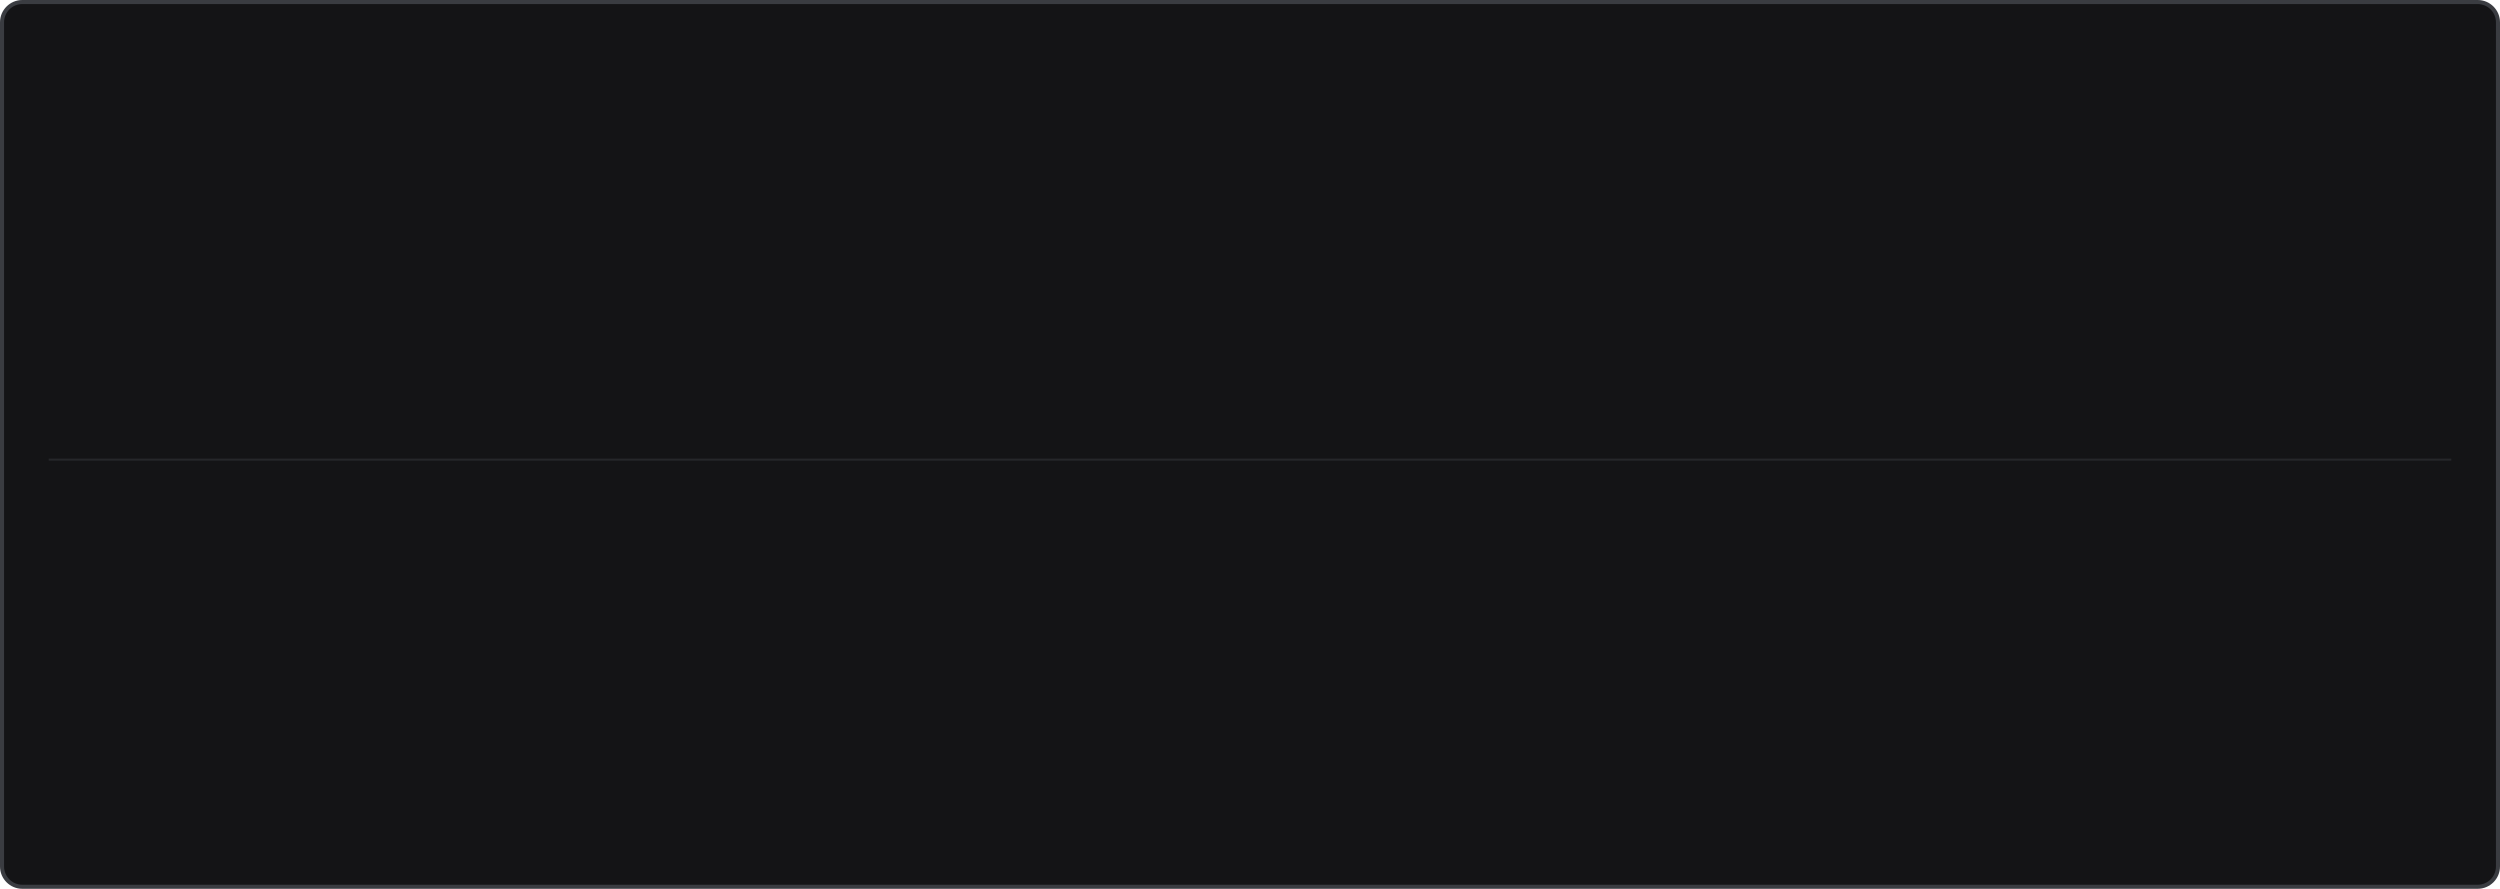
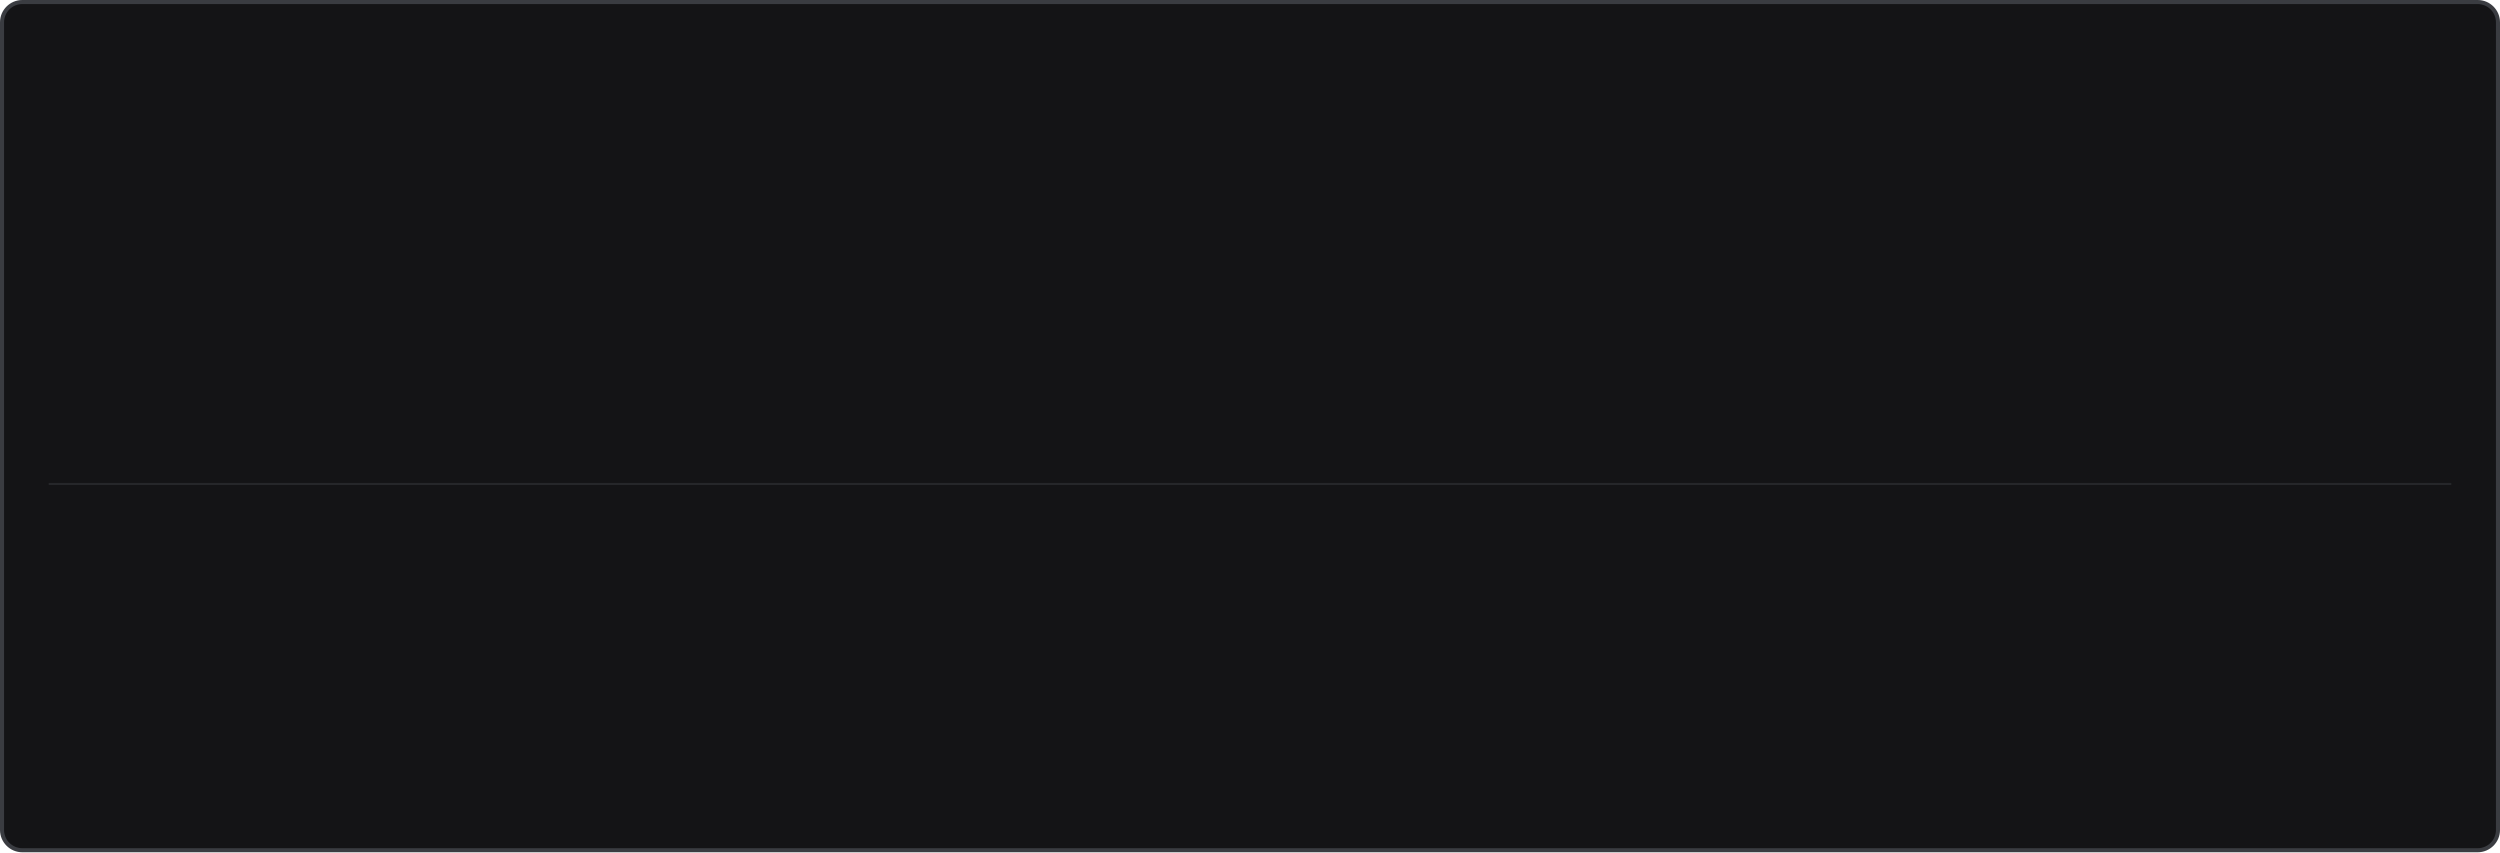
- <svg xmlns="http://www.w3.org/2000/svg" width="1232" height="438" viewBox="0 0 1232 438">
-   <rect x="1" y="1" width="1230" height="436" rx="10" fill="#141416" stroke="#3a3c41" stroke-width="2" />
-   <rect x="24" y="226" width="1184" height="1" fill="#26272a" />
+ <svg xmlns="http://www.w3.org/2000/svg" width="1232" height="420" viewBox="0 0 1232 420">
+   <rect x="1" y="1" width="1230" height="418" rx="10" fill="#141416" stroke="#3a3c41" stroke-width="2" />
+   <rect x="24" y="238" width="1184" height="1" fill="#26272a" />
</svg>
